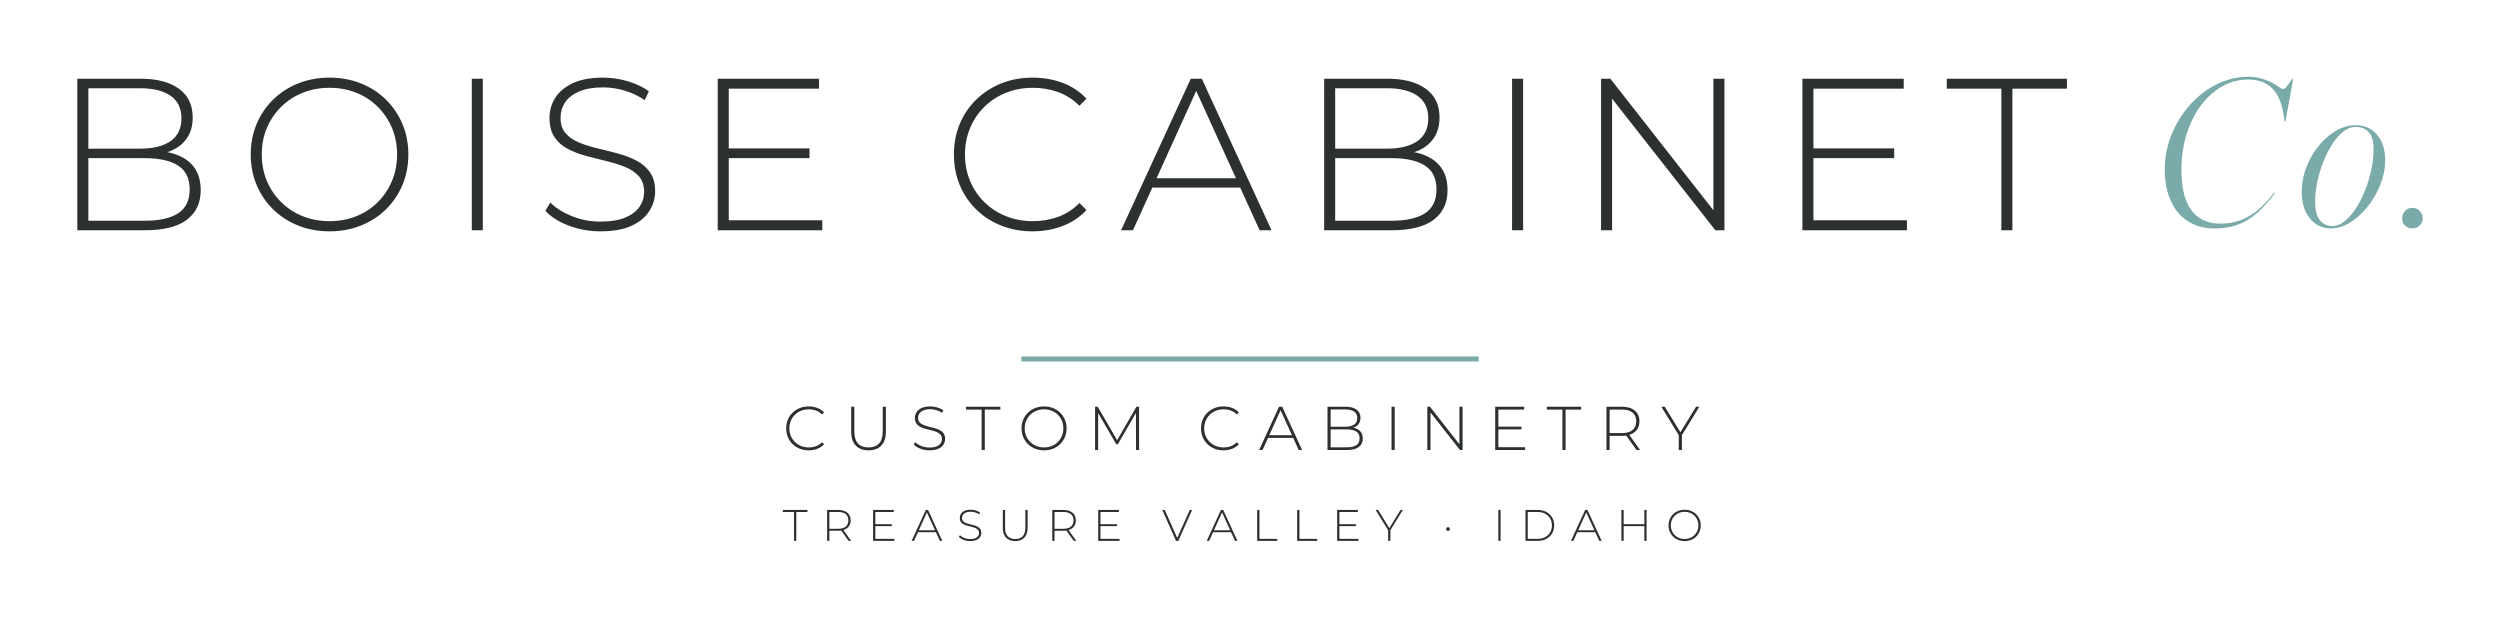
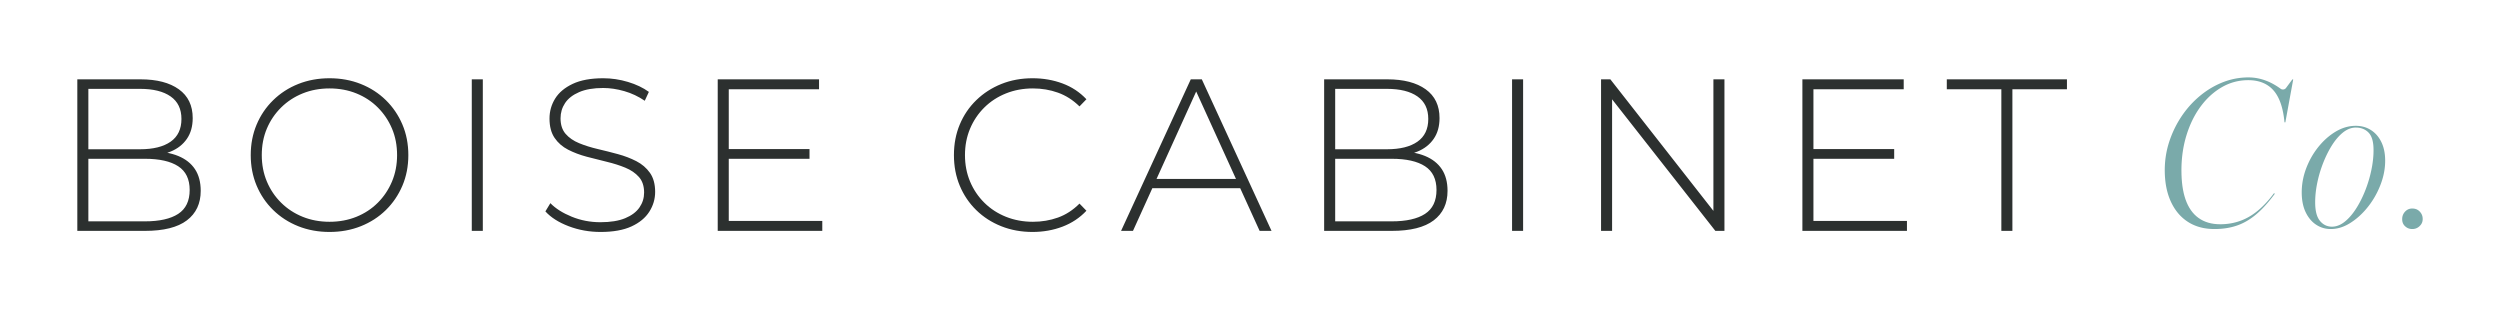
- <svg xmlns="http://www.w3.org/2000/svg" viewBox="0 0 1293.38 319.77" width="1293" height="320" role="img" aria-label="Boise Cabinet Co full wordmark, charcoal accent">
-   <g transform="translate(-33.40,-13.04)">
+ <svg xmlns="http://www.w3.org/2000/svg" viewBox="0 0 1293.38 159.96" width="1293" height="160" role="img" aria-label="Boise Cabinet Co wordmark, charcoal accent">
+   <g transform="translate(-33.40,-12.60)">
    <path d="M73.400 132.000V53.600H106.104Q118.760 53.600 125.928 58.752Q133.096 63.904 133.096 73.648Q133.096 80.032 130.072 84.400Q127.048 88.768 121.728 90.952Q116.408 93.136 109.800 93.136L111.816 90.896Q119.880 90.896 125.592 93.248Q131.304 95.600 134.272 100.080Q137.240 104.560 137.240 111.280Q137.240 121.136 130.072 126.568Q122.904 132.000 108.344 132.000ZM79.112 127.072H108.344Q119.656 127.072 125.592 123.208Q131.528 119.344 131.528 110.832Q131.528 102.432 125.592 98.568Q119.656 94.704 108.344 94.704H78.440V89.776H105.880Q116.072 89.776 121.672 85.856Q127.272 81.936 127.272 74.096Q127.272 66.368 121.672 62.448Q116.072 58.528 105.880 58.528H79.112ZM203.885 132.560Q195.149 132.560 187.701 129.592Q180.253 126.624 174.709 121.192Q169.165 115.760 166.141 108.536Q163.117 101.312 163.117 92.800Q163.117 84.288 166.141 77.064Q169.165 69.840 174.709 64.408Q180.253 58.976 187.701 56.008Q195.149 53.040 203.885 53.040Q212.621 53.040 220.069 56.008Q227.517 58.976 233.005 64.352Q238.493 69.728 241.573 76.952Q244.653 84.176 244.653 92.800Q244.653 101.424 241.573 108.648Q238.493 115.872 233.005 121.248Q227.517 126.624 220.069 129.592Q212.621 132.560 203.885 132.560ZM203.885 127.296Q211.389 127.296 217.773 124.720Q224.157 122.144 228.861 117.440Q233.565 112.736 236.197 106.464Q238.829 100.192 238.829 92.800Q238.829 85.296 236.197 79.080Q233.565 72.864 228.861 68.160Q224.157 63.456 217.773 60.880Q211.389 58.304 203.885 58.304Q196.381 58.304 189.997 60.880Q183.613 63.456 178.853 68.160Q174.093 72.864 171.461 79.080Q168.829 85.296 168.829 92.800Q168.829 100.192 171.461 106.464Q174.093 112.736 178.853 117.440Q183.613 122.144 189.997 124.720Q196.381 127.296 203.885 127.296ZM277.474 132.000V53.600H283.186V132.000ZM344.119 132.560Q335.383 132.560 327.599 129.592Q319.815 126.624 315.559 121.920L318.135 117.664Q322.167 121.808 329.167 124.664Q336.167 127.520 344.007 127.520Q351.847 127.520 356.831 125.448Q361.815 123.376 364.223 119.904Q366.631 116.432 366.631 112.176Q366.631 107.136 363.943 104.112Q361.255 101.088 356.887 99.296Q352.519 97.504 347.367 96.272Q342.215 95.040 336.951 93.640Q331.687 92.240 327.319 90.000Q322.951 87.760 320.319 83.896Q317.687 80.032 317.687 73.872Q317.687 68.272 320.599 63.568Q323.511 58.864 329.671 55.952Q335.831 53.040 345.463 53.040Q351.959 53.040 358.287 54.944Q364.615 56.848 369.095 60.096L366.967 64.688Q362.039 61.328 356.383 59.704Q350.727 58.080 345.463 58.080Q337.959 58.080 333.031 60.208Q328.103 62.336 325.751 65.864Q323.399 69.392 323.399 73.760Q323.399 78.800 326.031 81.824Q328.663 84.848 333.031 86.640Q337.399 88.432 342.663 89.664Q347.927 90.896 353.079 92.296Q358.231 93.696 362.599 95.936Q366.967 98.176 369.655 101.984Q372.343 105.792 372.343 111.840Q372.343 117.328 369.319 122.088Q366.295 126.848 360.079 129.704Q353.863 132.560 344.119 132.560ZM404.716 132.000V53.600H457.132V58.752H410.428V126.848H458.812V132.000ZM409.756 94.704V89.664H452.204V94.704ZM567.574 132.560Q558.838 132.560 551.390 129.592Q543.942 126.624 538.454 121.248Q532.966 115.872 529.942 108.648Q526.918 101.424 526.918 92.800Q526.918 84.176 529.942 76.952Q532.966 69.728 538.510 64.352Q544.054 58.976 551.446 56.008Q558.838 53.040 567.574 53.040Q575.862 53.040 583.086 55.728Q590.310 58.416 595.462 63.904L591.878 67.600Q586.838 62.672 580.734 60.488Q574.630 58.304 567.798 58.304Q560.294 58.304 553.854 60.880Q547.414 63.456 542.654 68.160Q537.894 72.864 535.262 79.136Q532.630 85.408 532.630 92.800Q532.630 100.192 535.262 106.464Q537.894 112.736 542.654 117.440Q547.414 122.144 553.854 124.720Q560.294 127.296 567.798 127.296Q574.630 127.296 580.734 125.112Q586.838 122.928 591.878 117.888L595.462 121.584Q590.310 127.072 583.086 129.816Q575.862 132.560 567.574 132.560ZM613.387 132.000 649.451 53.600H655.163L691.227 132.000H685.067L651.019 57.184H653.483L619.547 132.000ZM626.603 109.936 628.507 105.120H675.435L677.339 109.936ZM718.448 132.000V53.600H751.152Q763.808 53.600 770.976 58.752Q778.144 63.904 778.144 73.648Q778.144 80.032 775.120 84.400Q772.096 88.768 766.776 90.952Q761.456 93.136 754.848 93.136L756.864 90.896Q764.928 90.896 770.640 93.248Q776.352 95.600 779.320 100.080Q782.288 104.560 782.288 111.280Q782.288 121.136 775.120 126.568Q767.952 132.000 753.392 132.000ZM724.160 127.072H753.392Q764.704 127.072 770.640 123.208Q776.576 119.344 776.576 110.832Q776.576 102.432 770.640 98.568Q764.704 94.704 753.392 94.704H723.488V89.776H750.928Q761.120 89.776 766.720 85.856Q772.320 81.936 772.320 74.096Q772.320 66.368 766.720 62.448Q761.120 58.528 750.928 58.528H724.160ZM815.669 132.000V53.600H821.381V132.000ZM861.706 132.000V53.600H866.522L922.410 124.944H919.834V53.600H925.546V132.000H920.842L864.842 60.656H867.418V132.000ZM965.871 132.000V53.600H1018.287V58.752H971.583V126.848H1019.967V132.000ZM970.911 94.704V89.664H1013.359V94.704ZM1068.804 132.000V58.752H1040.580V53.600H1102.740V58.752H1074.516V132.000Z" fill="#2C302F" />
    <path d="M1281.371 131.043L1281.564 131.041L1281.752 131.032L1281.937 131.019L1282.118 131.000L1282.295 130.976L1282.468 130.946L1282.638 130.912L1282.805 130.873L1282.969 130.828L1283.131 130.779L1283.290 130.724L1283.446 130.665L1283.601 130.600L1283.753 130.530L1283.904 130.454L1284.054 130.373L1284.202 130.287L1284.349 130.194L1284.495 130.096L1284.639 129.991L1284.783 129.880L1284.926 129.763L1285.069 129.639L1285.209 129.508L1285.345 129.375L1285.473 129.242L1285.594 129.107L1285.708 128.972L1285.815 128.836L1285.915 128.699L1286.010 128.560L1286.098 128.421L1286.181 128.280L1286.257 128.137L1286.329 127.993L1286.394 127.846L1286.455 127.698L1286.510 127.547L1286.561 127.393L1286.606 127.236L1286.646 127.076L1286.681 126.912L1286.711 126.744L1286.736 126.573L1286.755 126.397L1286.769 126.217L1286.778 126.032L1286.781 125.842L1286.778 125.650L1286.770 125.462L1286.756 125.277L1286.737 125.097L1286.713 124.920L1286.684 124.746L1286.649 124.576L1286.610 124.409L1286.565 124.245L1286.516 124.083L1286.462 123.925L1286.402 123.768L1286.337 123.613L1286.267 123.461L1286.192 123.310L1286.111 123.160L1286.024 123.012L1285.931 122.865L1285.833 122.720L1285.728 122.575L1285.617 122.431L1285.500 122.288L1285.376 122.146L1285.246 122.006L1285.115 121.872L1284.983 121.747L1284.850 121.628L1284.715 121.516L1284.578 121.410L1284.440 121.311L1284.299 121.217L1284.156 121.129L1284.011 121.047L1283.863 120.969L1283.712 120.898L1283.558 120.831L1283.400 120.769L1283.239 120.713L1283.074 120.661L1282.904 120.615L1282.730 120.573L1282.552 120.537L1282.368 120.506L1282.179 120.480L1281.986 120.460L1281.786 120.445L1281.582 120.437L1281.372 120.434L1281.182 120.436L1280.997 120.445L1280.817 120.459L1280.641 120.478L1280.470 120.503L1280.302 120.533L1280.138 120.568L1279.978 120.608L1279.821 120.654L1279.667 120.704L1279.516 120.759L1279.368 120.820L1279.221 120.886L1279.077 120.957L1278.935 121.034L1278.794 121.116L1278.654 121.204L1278.516 121.299L1278.378 121.399L1278.242 121.507L1278.107 121.621L1277.972 121.741L1277.839 121.869L1277.706 122.004L1277.577 122.144L1277.454 122.286L1277.338 122.428L1277.227 122.572L1277.124 122.717L1277.026 122.864L1276.933 123.012L1276.847 123.162L1276.766 123.313L1276.690 123.467L1276.620 123.623L1276.555 123.782L1276.495 123.943L1276.439 124.107L1276.389 124.274L1276.344 124.444L1276.304 124.618L1276.270 124.795L1276.240 124.977L1276.215 125.162L1276.196 125.352L1276.182 125.546L1276.174 125.744L1276.171 125.947L1276.174 126.148L1276.182 126.343L1276.196 126.533L1276.216 126.718L1276.240 126.897L1276.270 127.071L1276.305 127.240L1276.344 127.404L1276.389 127.564L1276.438 127.720L1276.492 127.871L1276.551 128.019L1276.614 128.163L1276.683 128.304L1276.756 128.443L1276.835 128.578L1276.918 128.712L1277.007 128.843L1277.102 128.972L1277.203 129.100L1277.310 129.225L1277.423 129.350L1277.543 129.472L1277.671 129.595L1277.807 129.717L1277.944 129.834L1278.083 129.945L1278.222 130.049L1278.362 130.148L1278.503 130.241L1278.645 130.328L1278.788 130.410L1278.932 130.487L1279.078 130.558L1279.226 130.624L1279.375 130.685L1279.526 130.742L1279.679 130.793L1279.834 130.840L1279.993 130.882L1280.153 130.919L1280.317 130.952L1280.484 130.979L1280.654 131.002L1280.828 131.020L1281.005 131.033L1281.187 131.041ZM1239.630 131.038L1240.049 131.023L1240.466 130.997L1240.883 130.961L1241.300 130.914L1241.715 130.857L1242.130 130.789L1242.545 130.711L1242.959 130.623L1243.373 130.524L1243.787 130.415L1244.200 130.295L1244.613 130.164L1245.027 130.022L1245.440 129.870L1245.853 129.707L1246.267 129.533L1246.680 129.348L1247.094 129.152L1247.508 128.945L1247.922 128.727L1248.336 128.498L1248.750 128.257L1249.166 128.004L1249.585 127.740L1250.002 127.467L1250.415 127.188L1250.826 126.901L1251.233 126.608L1251.637 126.308L1252.038 126.000L1252.435 125.686L1252.830 125.365L1253.221 125.036L1253.609 124.701L1253.993 124.359L1254.375 124.009L1254.753 123.652L1255.128 123.288L1255.500 122.917L1255.869 122.539L1256.235 122.154L1256.597 121.761L1256.957 121.362L1257.313 120.955L1257.666 120.540L1258.016 120.119L1258.362 119.690L1258.704 119.256L1259.040 118.818L1259.370 118.376L1259.695 117.930L1260.013 117.480L1260.325 117.026L1260.632 116.568L1260.933 116.107L1261.227 115.641L1261.516 115.171L1261.799 114.697L1262.076 114.219L1262.348 113.737L1262.613 113.251L1262.873 112.761L1263.127 112.267L1263.375 111.768L1263.617 111.266L1263.853 110.759L1264.084 110.249L1264.308 109.734L1264.527 109.215L1264.740 108.692L1264.947 108.165L1265.146 107.639L1265.336 107.113L1265.518 106.588L1265.691 106.064L1265.855 105.540L1266.011 105.017L1266.158 104.495L1266.297 103.973L1266.427 103.452L1266.549 102.931L1266.662 102.410L1266.767 101.890L1266.864 101.371L1266.952 100.852L1267.031 100.334L1267.102 99.815L1267.165 99.298L1267.220 98.780L1267.266 98.263L1267.303 97.747L1267.332 97.230L1267.353 96.714L1267.366 96.199L1267.370 95.683L1267.366 95.212L1267.356 94.747L1267.338 94.288L1267.313 93.835L1267.281 93.388L1267.242 92.947L1267.197 92.512L1267.144 92.084L1267.084 91.661L1267.018 91.244L1266.944 90.834L1266.864 90.429L1266.777 90.030L1266.683 89.637L1266.583 89.250L1266.476 88.868L1266.362 88.493L1266.242 88.123L1266.115 87.759L1265.981 87.400L1265.841 87.047L1265.695 86.699L1265.541 86.357L1265.381 86.020L1265.214 85.686L1265.042 85.359L1264.864 85.039L1264.682 84.726L1264.495 84.420L1264.303 84.121L1264.107 83.829L1263.905 83.543L1263.699 83.264L1263.487 82.992L1263.271 82.726L1263.050 82.467L1262.824 82.214L1262.593 81.967L1262.356 81.727L1262.115 81.492L1261.869 81.264L1261.617 81.042L1261.360 80.826L1261.098 80.616L1260.831 80.412L1260.558 80.214L1260.279 80.022L1259.996 79.836L1259.709 79.657L1259.419 79.486L1259.126 79.323L1258.831 79.168L1258.532 79.020L1258.230 78.880L1257.924 78.747L1257.616 78.623L1257.304 78.505L1256.988 78.395L1256.669 78.293L1256.346 78.198L1256.019 78.110L1255.688 78.030L1255.353 77.958L1255.015 77.893L1254.672 77.835L1254.325 77.785L1253.973 77.743L1253.618 77.708L1253.258 77.681L1252.893 77.662L1252.524 77.650L1252.152 77.646L1251.718 77.651L1251.287 77.666L1250.857 77.690L1250.429 77.724L1250.003 77.767L1249.578 77.820L1249.154 77.883L1248.731 77.956L1248.310 78.038L1247.889 78.130L1247.470 78.231L1247.052 78.343L1246.634 78.464L1246.218 78.595L1245.802 78.736L1245.387 78.887L1244.973 79.047L1244.559 79.218L1244.146 79.399L1243.734 79.590L1243.322 79.791L1242.911 80.003L1242.500 80.224L1242.089 80.457L1241.676 80.700L1241.265 80.951L1240.858 81.209L1240.454 81.474L1240.053 81.746L1239.655 82.025L1239.260 82.312L1238.869 82.605L1238.481 82.906L1238.096 83.214L1237.714 83.529L1237.335 83.851L1236.959 84.181L1236.587 84.518L1236.218 84.862L1235.851 85.213L1235.488 85.572L1235.128 85.938L1234.772 86.311L1234.418 86.692L1234.067 87.080L1233.720 87.476L1233.375 87.879L1233.034 88.289L1232.698 88.705L1232.367 89.126L1232.043 89.550L1231.724 89.979L1231.411 90.412L1231.104 90.850L1230.803 91.291L1230.508 91.738L1230.218 92.188L1229.934 92.643L1229.656 93.102L1229.384 93.566L1229.118 94.034L1228.858 94.507L1228.603 94.983L1228.354 95.465L1228.111 95.951L1227.874 96.441L1227.642 96.936L1227.416 97.436L1227.197 97.939L1226.982 98.448L1226.774 98.961L1226.572 99.478L1226.377 99.995L1226.192 100.513L1226.014 101.030L1225.845 101.549L1225.684 102.068L1225.532 102.588L1225.388 103.108L1225.252 103.629L1225.125 104.150L1225.005 104.673L1224.894 105.196L1224.791 105.719L1224.697 106.244L1224.611 106.769L1224.533 107.295L1224.463 107.822L1224.401 108.349L1224.348 108.878L1224.303 109.407L1224.266 109.937L1224.237 110.468L1224.216 111.000L1224.204 111.533L1224.200 112.068L1224.204 112.582L1224.215 113.090L1224.234 113.591L1224.260 114.085L1224.294 114.571L1224.335 115.050L1224.383 115.522L1224.439 115.986L1224.502 116.444L1224.572 116.894L1224.649 117.337L1224.734 117.773L1224.825 118.202L1224.924 118.624L1225.030 119.038L1225.142 119.446L1225.262 119.846L1225.389 120.240L1225.522 120.627L1225.663 121.007L1225.810 121.380L1225.964 121.747L1226.125 122.106L1226.293 122.462L1226.469 122.813L1226.651 123.159L1226.837 123.496L1227.027 123.826L1227.221 124.148L1227.420 124.462L1227.623 124.768L1227.831 125.067L1228.042 125.358L1228.258 125.642L1228.479 125.918L1228.703 126.187L1228.932 126.448L1229.165 126.702L1229.402 126.949L1229.644 127.189L1229.890 127.422L1230.141 127.648L1230.396 127.867L1230.656 128.079L1230.920 128.285L1231.189 128.483L1231.463 128.675L1231.742 128.861L1232.025 129.040L1232.311 129.212L1232.599 129.375L1232.888 129.531L1233.180 129.679L1233.474 129.819L1233.770 129.951L1234.068 130.075L1234.369 130.192L1234.671 130.302L1234.977 130.404L1235.285 130.498L1235.595 130.585L1235.909 130.664L1236.225 130.736L1236.544 130.800L1236.866 130.857L1237.191 130.906L1237.519 130.948L1237.851 130.982L1238.185 131.009L1238.524 131.028L1238.865 131.040L1239.209 131.043ZM1239.560 129.821L1239.488 129.819L1239.250 129.806L1239.176 129.800L1238.941 129.779L1238.866 129.771L1238.635 129.741L1238.559 129.730L1238.332 129.691L1238.254 129.677L1238.031 129.630L1237.953 129.612L1237.733 129.557L1237.654 129.535L1237.438 129.471L1237.360 129.447L1237.147 129.374L1237.070 129.346L1236.861 129.265L1236.785 129.234L1236.579 129.144L1236.504 129.110L1236.302 129.012L1236.229 128.975L1236.031 128.868L1235.960 128.828L1235.765 128.713L1235.697 128.671L1235.506 128.547L1235.440 128.503L1235.252 128.371L1235.189 128.324L1235.006 128.184L1234.945 128.136L1234.765 127.987L1234.709 127.938L1234.532 127.781L1234.478 127.731L1234.306 127.565L1234.255 127.515L1234.086 127.340L1234.039 127.290L1233.873 127.107L1233.829 127.056L1233.667 126.865L1233.626 126.814L1233.468 126.614L1233.420 126.552L1233.267 126.342L1233.215 126.268L1233.069 126.046L1233.023 125.973L1232.882 125.740L1232.841 125.669L1232.708 125.425L1232.671 125.355L1232.544 125.099L1232.512 125.032L1232.391 124.765L1232.363 124.700L1232.249 124.421L1232.225 124.359L1232.117 124.069L1232.096 124.009L1231.995 123.708L1231.977 123.650L1231.882 123.338L1231.867 123.283L1231.779 122.959L1231.765 122.907L1231.684 122.571L1231.672 122.521L1231.597 122.174L1231.588 122.127L1231.519 121.769L1231.511 121.724L1231.449 121.354L1231.442 121.311L1231.387 120.930L1231.382 120.889L1231.333 120.497L1231.328 120.458L1231.286 120.054L1231.282 120.017L1231.246 119.602L1231.244 119.567L1231.214 119.140L1231.212 119.107L1231.190 118.669L1231.188 118.637L1231.172 118.187L1231.171 118.157L1231.161 117.696L1231.161 117.667L1231.158 117.195L1231.158 117.172L1231.159 116.788L1231.160 116.769L1231.165 116.384L1231.165 116.366L1231.174 115.979L1231.175 115.960L1231.188 115.572L1231.188 115.554L1231.205 115.164L1231.205 115.146L1231.225 114.754L1231.226 114.736L1231.250 114.343L1231.251 114.325L1231.278 113.930L1231.279 113.913L1231.310 113.516L1231.312 113.499L1231.346 113.101L1231.348 113.083L1231.386 112.684L1231.387 112.667L1231.429 112.265L1231.431 112.248L1231.476 111.845L1231.478 111.829L1231.527 111.424L1231.529 111.408L1231.582 111.001L1231.584 110.985L1231.640 110.577L1231.642 110.561L1231.702 110.151L1231.704 110.135L1231.768 109.724L1231.770 109.709L1231.837 109.296L1231.840 109.280L1231.911 108.866L1231.913 108.850L1231.988 108.434L1231.990 108.419L1232.068 108.001L1232.071 107.986L1232.153 107.567L1232.156 107.552L1232.241 107.131L1232.244 107.117L1232.332 106.696L1232.335 106.682L1232.426 106.262L1232.429 106.248L1232.524 105.828L1232.527 105.815L1232.624 105.396L1232.627 105.382L1232.727 104.964L1232.730 104.951L1232.833 104.534L1232.837 104.520L1232.943 104.104L1232.946 104.091L1233.055 103.676L1233.058 103.662L1233.170 103.248L1233.174 103.234L1233.288 102.821L1233.292 102.807L1233.410 102.395L1233.413 102.382L1233.534 101.970L1233.538 101.957L1233.661 101.546L1233.665 101.533L1233.791 101.123L1233.795 101.110L1233.924 100.701L1233.929 100.687L1234.061 100.280L1234.065 100.266L1234.200 99.859L1234.204 99.846L1234.342 99.440L1234.347 99.427L1234.487 99.022L1234.492 99.008L1234.635 98.604L1234.640 98.591L1234.787 98.188L1234.792 98.174L1234.941 97.772L1234.946 97.759L1235.098 97.357L1235.103 97.344L1235.258 96.944L1235.263 96.931L1235.421 96.532L1235.426 96.520L1235.585 96.125L1235.590 96.112L1235.751 95.720L1235.756 95.707L1235.919 95.319L1235.925 95.306L1236.089 94.920L1236.095 94.907L1236.261 94.525L1236.267 94.512L1236.436 94.133L1236.441 94.120L1236.612 93.745L1236.618 93.731L1236.790 93.359L1236.796 93.346L1236.970 92.977L1236.976 92.963L1237.152 92.597L1237.158 92.584L1237.336 92.221L1237.342 92.208L1237.521 91.848L1237.528 91.834L1237.709 91.478L1237.717 91.465L1237.899 91.112L1237.907 91.098L1238.091 90.748L1238.099 90.734L1238.285 90.388L1238.293 90.374L1238.481 90.031L1238.489 90.017L1238.679 89.677L1238.687 89.663L1238.879 89.326L1238.887 89.312L1239.081 88.979L1239.089 88.965L1239.285 88.635L1239.293 88.620L1239.491 88.293L1239.500 88.279L1239.699 87.955L1239.709 87.939L1239.910 87.620L1239.921 87.602L1240.123 87.289L1240.135 87.270L1240.338 86.962L1240.350 86.944L1240.555 86.641L1240.567 86.622L1240.773 86.325L1240.786 86.306L1240.993 86.014L1241.007 85.995L1241.215 85.709L1241.230 85.689L1241.439 85.408L1241.454 85.389L1241.665 85.113L1241.680 85.093L1241.892 84.823L1241.908 84.803L1242.122 84.538L1242.138 84.518L1242.353 84.259L1242.370 84.238L1242.586 83.985L1242.604 83.964L1242.821 83.716L1242.839 83.695L1243.058 83.452L1243.077 83.431L1243.296 83.193L1243.316 83.172L1243.537 82.940L1243.557 82.919L1243.780 82.692L1243.801 82.671L1244.024 82.450L1244.046 82.429L1244.271 82.213L1244.293 82.192L1244.519 81.981L1244.543 81.960L1244.770 81.755L1244.794 81.734L1245.023 81.534L1245.048 81.513L1245.277 81.319L1245.306 81.295L1245.537 81.107L1245.571 81.081L1245.801 80.901L1245.837 80.874L1246.068 80.703L1246.105 80.676L1246.336 80.512L1246.375 80.485L1246.607 80.330L1246.647 80.303L1246.879 80.156L1246.922 80.129L1247.153 79.990L1247.198 79.963L1247.430 79.832L1247.477 79.806L1247.709 79.683L1247.758 79.657L1247.990 79.542L1248.041 79.517L1248.273 79.410L1248.326 79.386L1248.558 79.287L1248.613 79.264L1248.846 79.172L1248.903 79.151L1249.135 79.067L1249.194 79.047L1249.427 78.972L1249.487 78.953L1249.720 78.885L1249.782 78.869L1250.015 78.809L1250.079 78.794L1250.312 78.742L1250.377 78.729L1250.610 78.685L1250.676 78.674L1250.910 78.638L1250.976 78.629L1251.211 78.601L1251.278 78.594L1251.512 78.574L1251.580 78.569L1251.814 78.558L1251.882 78.555L1252.117 78.551L1252.177 78.551L1252.453 78.555L1252.507 78.556L1252.778 78.567L1252.834 78.570L1253.100 78.588L1253.157 78.593L1253.418 78.618L1253.477 78.625L1253.734 78.658L1253.794 78.666L1254.046 78.706L1254.108 78.717L1254.354 78.764L1254.418 78.777L1254.660 78.832L1254.724 78.847L1254.961 78.909L1255.027 78.927L1255.259 78.996L1255.325 79.017L1255.552 79.093L1255.619 79.117L1255.841 79.200L1255.908 79.227L1256.125 79.318L1256.193 79.347L1256.405 79.445L1256.472 79.477L1256.679 79.582L1256.745 79.617L1256.948 79.730L1257.013 79.768L1257.210 79.887L1257.275 79.928L1257.467 80.054L1257.530 80.097L1257.718 80.231L1257.778 80.276L1257.961 80.418L1258.020 80.465L1258.198 80.613L1258.254 80.662L1258.427 80.818L1258.481 80.869L1258.650 81.032L1258.701 81.083L1258.864 81.254L1258.926 81.321L1259.083 81.501L1259.151 81.582L1259.302 81.774L1259.362 81.855L1259.506 82.059L1259.560 82.139L1259.698 82.355L1259.745 82.434L1259.876 82.662L1259.918 82.738L1260.042 82.978L1260.078 83.052L1260.196 83.304L1260.227 83.375L1260.338 83.638L1260.365 83.707L1260.469 83.982L1260.492 84.047L1260.589 84.335L1260.609 84.397L1260.700 84.696L1260.716 84.755L1260.800 85.067L1260.814 85.123L1260.892 85.446L1260.903 85.499L1260.974 85.834L1260.984 85.884L1261.047 86.232L1261.055 86.279L1261.112 86.638L1261.119 86.683L1261.169 87.054L1261.175 87.097L1261.218 87.480L1261.222 87.520L1261.259 87.915L1261.262 87.953L1261.293 88.361L1261.295 88.397L1261.318 88.816L1261.320 88.850L1261.337 89.281L1261.338 89.313L1261.348 89.756L1261.348 89.787L1261.352 90.242L1261.352 90.266L1261.350 90.658L1261.350 90.678L1261.344 91.072L1261.343 91.091L1261.334 91.487L1261.333 91.505L1261.320 91.903L1261.319 91.922L1261.302 92.321L1261.301 92.340L1261.280 92.741L1261.279 92.760L1261.255 93.163L1261.253 93.181L1261.225 93.586L1261.224 93.604L1261.191 94.010L1261.190 94.028L1261.154 94.437L1261.152 94.454L1261.112 94.865L1261.110 94.882L1261.067 95.294L1261.065 95.311L1261.017 95.725L1261.015 95.742L1260.964 96.158L1260.962 96.175L1260.906 96.592L1260.904 96.609L1260.845 97.028L1260.843 97.045L1260.780 97.466L1260.778 97.482L1260.711 97.905L1260.708 97.921L1260.638 98.346L1260.635 98.362L1260.561 98.788L1260.558 98.804L1260.480 99.232L1260.477 99.248L1260.396 99.678L1260.393 99.693L1260.307 100.125L1260.304 100.140L1260.215 100.574L1260.212 100.588L1260.119 101.023L1260.116 101.036L1260.020 101.469L1260.017 101.483L1259.919 101.915L1259.916 101.928L1259.814 102.359L1259.811 102.373L1259.707 102.803L1259.703 102.816L1259.596 103.245L1259.593 103.259L1259.482 103.686L1259.479 103.700L1259.366 104.127L1259.362 104.140L1259.246 104.566L1259.243 104.579L1259.124 105.004L1259.120 105.017L1258.998 105.441L1258.994 105.454L1258.870 105.876L1258.866 105.890L1258.738 106.311L1258.734 106.324L1258.603 106.745L1258.599 106.758L1258.466 107.177L1258.462 107.190L1258.325 107.608L1258.321 107.622L1258.182 108.039L1258.177 108.052L1258.035 108.468L1258.031 108.481L1257.886 108.896L1257.881 108.909L1257.733 109.323L1257.728 109.336L1257.578 109.749L1257.573 109.762L1257.419 110.173L1257.414 110.186L1257.258 110.597L1257.252 110.610L1257.093 111.019L1257.088 111.032L1256.926 111.439L1256.921 111.452L1256.757 111.856L1256.752 111.869L1256.586 112.270L1256.580 112.283L1256.412 112.681L1256.407 112.694L1256.237 113.088L1256.231 113.101L1256.059 113.492L1256.053 113.506L1255.879 113.893L1255.873 113.907L1255.697 114.291L1255.691 114.305L1255.513 114.686L1255.507 114.699L1255.327 115.077L1255.320 115.091L1255.138 115.466L1255.131 115.480L1254.948 115.851L1254.941 115.865L1254.755 116.233L1254.748 116.247L1254.560 116.612L1254.552 116.626L1254.363 116.987L1254.355 117.002L1254.163 117.360L1254.156 117.374L1253.962 117.729L1253.954 117.743L1253.758 118.095L1253.750 118.110L1253.552 118.458L1253.544 118.473L1253.344 118.818L1253.336 118.832L1253.134 119.174L1253.125 119.189L1252.921 119.527L1252.912 119.542L1252.707 119.878L1252.698 119.892L1252.490 120.224L1252.480 120.240L1252.271 120.568L1252.259 120.585L1252.049 120.907L1252.038 120.925L1251.826 121.241L1251.814 121.259L1251.602 121.570L1251.589 121.588L1251.376 121.893L1251.363 121.911L1251.148 122.211L1251.135 122.229L1250.919 122.523L1250.905 122.542L1250.688 122.830L1250.674 122.849L1250.456 123.132L1250.441 123.151L1250.222 123.428L1250.206 123.447L1249.986 123.719L1249.970 123.738L1249.749 124.004L1249.732 124.024L1249.510 124.284L1249.492 124.304L1249.269 124.559L1249.251 124.579L1249.027 124.828L1249.008 124.848L1248.783 125.092L1248.763 125.112L1248.537 125.350L1248.517 125.371L1248.289 125.603L1248.268 125.624L1248.039 125.850L1248.018 125.871L1247.788 126.092L1247.766 126.113L1247.535 126.328L1247.512 126.349L1247.280 126.559L1247.257 126.580L1247.023 126.784L1246.999 126.805L1246.765 127.003L1246.736 127.027L1246.501 127.219L1246.468 127.245L1246.234 127.429L1246.199 127.455L1245.964 127.631L1245.927 127.657L1245.692 127.824L1245.654 127.851L1245.419 128.010L1245.379 128.037L1245.144 128.188L1245.102 128.214L1244.867 128.357L1244.822 128.383L1244.588 128.517L1244.541 128.543L1244.306 128.670L1244.258 128.695L1244.023 128.813L1243.973 128.838L1243.738 128.948L1243.685 128.971L1243.450 129.073L1243.396 129.096L1243.161 129.190L1243.104 129.211L1242.870 129.297L1242.811 129.317L1242.576 129.395L1242.516 129.414L1242.281 129.483L1242.219 129.500L1241.984 129.561L1241.920 129.577L1241.686 129.630L1241.620 129.643L1241.386 129.688L1241.319 129.700L1241.084 129.736L1241.017 129.746L1240.782 129.774L1240.714 129.781L1240.479 129.802L1240.410 129.807L1240.175 129.819L1240.106 129.821L1239.871 129.825L1239.801 129.825ZM1209.860 112.506L1209.445 113.061L1209.429 113.082L1208.919 113.748L1208.902 113.770L1208.389 114.420L1208.372 114.441L1207.858 115.075L1207.840 115.097L1207.324 115.715L1207.305 115.738L1206.787 116.340L1206.767 116.363L1206.247 116.949L1206.226 116.972L1205.705 117.542L1205.683 117.565L1205.160 118.120L1205.137 118.143L1204.612 118.682L1204.588 118.706L1204.061 119.228L1204.037 119.252L1203.508 119.759L1203.482 119.783L1202.951 120.274L1202.925 120.298L1202.392 120.773L1202.364 120.797L1201.830 121.256L1201.801 121.281L1201.265 121.723L1201.234 121.748L1200.696 122.175L1200.664 122.199L1200.125 122.610L1200.092 122.635L1199.550 123.030L1199.516 123.054L1198.973 123.433L1198.937 123.458L1198.392 123.821L1198.355 123.845L1197.808 124.192L1197.769 124.216L1197.219 124.548L1197.178 124.572L1196.622 124.890L1196.581 124.912L1196.020 125.216L1195.978 125.238L1195.411 125.528L1195.369 125.549L1194.796 125.825L1194.753 125.845L1194.176 126.106L1194.132 126.125L1193.549 126.373L1193.504 126.391L1192.916 126.624L1192.871 126.641L1192.277 126.860L1192.232 126.876L1191.632 127.081L1191.587 127.096L1190.982 127.287L1190.937 127.300L1190.326 127.477L1190.281 127.490L1189.665 127.652L1189.619 127.664L1188.998 127.812L1188.952 127.822L1188.325 127.957L1188.280 127.966L1187.648 128.086L1187.602 128.094L1186.965 128.200L1186.920 128.207L1186.277 128.299L1186.232 128.305L1185.583 128.382L1185.539 128.387L1184.885 128.451L1184.841 128.455L1184.182 128.504L1184.138 128.507L1183.473 128.542L1183.431 128.544L1182.760 128.565L1182.718 128.566L1182.042 128.573L1181.961 128.572L1180.487 128.527L1180.358 128.519L1178.948 128.385L1178.809 128.366L1177.461 128.142L1177.315 128.112L1176.030 127.797L1175.877 127.753L1174.654 127.349L1174.498 127.290L1173.339 126.796L1173.183 126.721L1172.086 126.137L1171.934 126.047L1170.900 125.373L1170.755 125.270L1169.784 124.506L1169.651 124.392L1168.742 123.538L1168.622 123.415L1167.776 122.472L1167.671 122.345L1166.887 121.311L1166.798 121.183L1166.077 120.060L1166.002 119.934L1165.344 118.720L1165.283 118.598L1164.687 117.295L1164.638 117.178L1164.105 115.785L1164.067 115.675L1163.597 114.192L1163.567 114.090L1163.160 112.517L1163.137 112.421L1162.793 110.759L1162.776 110.671L1162.494 108.918L1162.483 108.837L1162.264 106.995L1162.256 106.920L1162.099 104.988L1162.095 104.919L1162.001 102.897L1161.999 102.834L1161.968 100.722L1161.967 100.681L1161.972 99.901L1161.972 99.878L1161.985 99.102L1161.986 99.079L1162.007 98.307L1162.008 98.284L1162.039 97.517L1162.040 97.494L1162.079 96.731L1162.080 96.707L1162.128 95.949L1162.130 95.925L1162.186 95.171L1162.188 95.147L1162.253 94.397L1162.255 94.373L1162.329 93.627L1162.332 93.603L1162.415 92.861L1162.417 92.837L1162.509 92.100L1162.512 92.075L1162.612 91.343L1162.615 91.318L1162.724 90.589L1162.728 90.565L1162.845 89.841L1162.850 89.815L1162.976 89.096L1162.980 89.071L1163.115 88.355L1163.120 88.330L1163.264 87.619L1163.269 87.594L1163.421 86.887L1163.427 86.862L1163.588 86.159L1163.594 86.134L1163.763 85.436L1163.770 85.410L1163.948 84.717L1163.955 84.691L1164.142 84.002L1164.149 83.976L1164.345 83.291L1164.352 83.265L1164.557 82.585L1164.564 82.560L1164.776 81.886L1164.784 81.862L1165.002 81.195L1165.010 81.171L1165.236 80.511L1165.244 80.487L1165.476 79.835L1165.485 79.811L1165.724 79.165L1165.733 79.141L1165.978 78.502L1165.988 78.478L1166.240 77.847L1166.250 77.822L1166.509 77.198L1166.519 77.174L1166.785 76.557L1166.796 76.532L1167.068 75.923L1167.080 75.898L1167.359 75.296L1167.371 75.271L1167.657 74.676L1167.669 74.651L1167.961 74.063L1167.974 74.038L1168.273 73.457L1168.287 73.432L1168.592 72.859L1168.606 72.833L1168.919 72.267L1168.933 72.242L1169.252 71.683L1169.267 71.658L1169.593 71.106L1169.609 71.081L1169.941 70.536L1169.957 70.511L1170.297 69.974L1170.313 69.949L1170.659 69.419L1170.676 69.394L1171.029 68.871L1171.046 68.846L1171.405 68.331L1171.423 68.306L1171.790 67.797L1171.808 67.773L1172.180 67.273L1172.198 67.248L1172.575 66.758L1172.595 66.733L1172.977 66.251L1172.997 66.227L1173.384 65.754L1173.404 65.730L1173.797 65.266L1173.818 65.242L1174.215 64.787L1174.237 64.763L1174.640 64.317L1174.662 64.293L1175.069 63.857L1175.092 63.832L1175.505 63.405L1175.529 63.381L1175.946 62.963L1175.971 62.939L1176.394 62.530L1176.418 62.506L1176.846 62.106L1176.872 62.082L1177.305 61.691L1177.331 61.668L1177.769 61.286L1177.796 61.263L1178.239 60.890L1178.266 60.868L1178.714 60.504L1178.742 60.481L1179.195 60.127L1179.224 60.105L1179.682 59.759L1179.711 59.738L1180.174 59.401L1180.204 59.380L1180.672 59.052L1180.702 59.032L1181.176 58.713L1181.206 58.693L1181.685 58.383L1181.715 58.364L1182.199 58.063L1182.230 58.044L1182.719 57.753L1182.753 57.733L1183.246 57.452L1183.284 57.431L1183.780 57.162L1183.818 57.142L1184.318 56.885L1184.357 56.865L1184.861 56.620L1184.901 56.601L1185.407 56.368L1185.448 56.350L1185.958 56.129L1185.999 56.112L1186.513 55.902L1186.554 55.886L1187.072 55.689L1187.114 55.673L1187.634 55.488L1187.677 55.473L1188.201 55.300L1188.244 55.286L1188.771 55.125L1188.815 55.112L1189.346 54.962L1189.389 54.951L1189.924 54.813L1189.967 54.802L1190.505 54.677L1190.549 54.667L1191.090 54.554L1191.134 54.545L1191.679 54.443L1191.723 54.435L1192.271 54.346L1192.315 54.339L1192.866 54.261L1192.910 54.256L1193.465 54.190L1193.509 54.185L1194.067 54.131L1194.111 54.128L1194.672 54.086L1194.715 54.083L1195.281 54.053L1195.323 54.051L1195.892 54.034L1195.934 54.033L1196.507 54.027L1196.555 54.027L1197.218 54.036L1197.275 54.038L1197.924 54.065L1197.983 54.068L1198.618 54.114L1198.679 54.119L1199.301 54.183L1199.364 54.191L1199.972 54.273L1200.038 54.283L1200.632 54.384L1200.699 54.397L1201.279 54.516L1201.349 54.531L1201.915 54.668L1201.986 54.687L1202.538 54.842L1202.611 54.864L1203.149 55.038L1203.223 55.063L1203.748 55.255L1203.822 55.284L1204.333 55.495L1204.407 55.527L1204.905 55.756L1204.979 55.792L1205.463 56.039L1205.536 56.078L1206.006 56.344L1206.079 56.387L1206.535 56.670L1206.607 56.717L1207.049 57.019L1207.119 57.069L1207.547 57.389L1207.615 57.441L1208.030 57.780L1208.094 57.835L1208.496 58.192L1208.558 58.250L1208.945 58.625L1209.004 58.684L1209.378 59.078L1209.433 59.139L1209.793 59.551L1209.845 59.613L1210.191 60.043L1210.240 60.105L1210.573 60.555L1210.617 60.617L1210.939 61.088L1210.979 61.149L1211.290 61.640L1211.326 61.701L1211.625 62.213L1211.658 62.272L1211.945 62.805L1211.975 62.862L1212.250 63.416L1212.277 63.472L1212.541 64.047L1212.565 64.101L1212.817 64.697L1212.838 64.750L1213.079 65.366L1213.098 65.417L1213.327 66.054L1213.344 66.103L1213.561 66.761L1213.576 66.808L1213.782 67.487L1213.795 67.532L1213.990 68.232L1214.001 68.275L1214.184 68.996L1214.194 69.037L1214.365 69.779L1214.374 69.819L1214.533 70.581L1214.541 70.619L1214.689 71.402L1214.695 71.439L1214.832 72.243L1214.837 72.278L1214.962 73.103L1214.967 73.137L1215.080 73.982L1215.084 74.015L1215.185 74.881L1215.189 74.912L1215.278 75.799L1215.281 75.829L1215.282 75.838L1215.732 75.838L1219.800 53.643L1219.347 53.643L1216.085 58.051L1215.962 58.201L1215.825 58.339L1215.675 58.463L1215.514 58.572L1215.343 58.664L1215.164 58.740L1214.979 58.797L1214.789 58.837L1214.596 58.858L1214.401 58.860L1214.208 58.843L1214.017 58.808L1213.830 58.754L1213.650 58.682L1213.477 58.593L1213.314 58.488L1212.617 57.990L1211.937 57.526L1211.256 57.084L1210.574 56.662L1209.891 56.263L1209.206 55.884L1208.521 55.526L1207.834 55.190L1207.146 54.875L1206.457 54.580L1205.767 54.306L1205.075 54.053L1204.382 53.820L1203.687 53.608L1202.991 53.416L1202.293 53.245L1201.593 53.093L1200.891 52.963L1200.187 52.852L1199.481 52.761L1198.773 52.691L1198.062 52.640L1197.348 52.610L1196.625 52.600L1196.063 52.604L1195.496 52.617L1194.931 52.639L1194.368 52.669L1193.807 52.707L1193.248 52.755L1192.690 52.810L1192.135 52.875L1191.581 52.948L1191.029 53.029L1190.479 53.119L1189.931 53.218L1189.384 53.325L1188.839 53.441L1188.296 53.565L1187.755 53.698L1187.215 53.840L1186.677 53.990L1186.140 54.148L1185.605 54.316L1185.071 54.492L1184.539 54.677L1184.009 54.870L1183.479 55.072L1182.950 55.283L1182.423 55.501L1181.900 55.726L1181.380 55.959L1180.862 56.198L1180.348 56.445L1179.837 56.698L1179.329 56.959L1178.824 57.227L1178.322 57.502L1177.823 57.784L1177.327 58.073L1176.834 58.370L1176.344 58.674L1175.858 58.984L1175.374 59.302L1174.893 59.628L1174.415 59.960L1173.939 60.300L1173.467 60.647L1172.998 61.001L1172.532 61.363L1172.069 61.731L1171.608 62.107L1171.151 62.490L1170.699 62.878L1170.252 63.271L1169.810 63.670L1169.374 64.073L1168.942 64.482L1168.515 64.896L1168.094 65.315L1167.677 65.740L1167.266 66.169L1166.859 66.604L1166.458 67.045L1166.061 67.490L1165.670 67.941L1165.283 68.397L1164.902 68.858L1164.525 69.325L1164.154 69.797L1163.787 70.274L1163.426 70.757L1163.069 71.245L1162.717 71.738L1162.371 72.237L1162.029 72.741L1161.693 73.250L1161.362 73.762L1161.038 74.277L1160.720 74.797L1160.409 75.319L1160.103 75.845L1159.803 76.375L1159.510 76.908L1159.222 77.444L1158.941 77.985L1158.666 78.528L1158.397 79.075L1158.134 79.626L1157.877 80.180L1157.626 80.738L1157.381 81.299L1157.142 81.864L1156.910 82.433L1156.683 83.005L1156.463 83.581L1156.248 84.160L1156.040 84.743L1155.838 85.329L1155.642 85.919L1155.454 86.508L1155.274 87.099L1155.102 87.692L1154.938 88.286L1154.783 88.882L1154.635 89.481L1154.495 90.081L1154.363 90.683L1154.239 91.287L1154.124 91.893L1154.016 92.500L1153.916 93.110L1153.824 93.722L1153.740 94.336L1153.664 94.952L1153.596 95.570L1153.536 96.190L1153.484 96.812L1153.440 97.436L1153.404 98.062L1153.376 98.690L1153.356 99.321L1153.344 99.953L1153.340 100.587L1153.346 101.381L1153.363 102.164L1153.391 102.937L1153.431 103.701L1153.482 104.455L1153.544 105.199L1153.617 105.934L1153.701 106.659L1153.797 107.375L1153.904 108.080L1154.021 108.777L1154.150 109.463L1154.290 110.140L1154.441 110.808L1154.602 111.465L1154.775 112.114L1154.959 112.753L1155.153 113.382L1155.358 114.003L1155.574 114.614L1155.801 115.215L1156.038 115.808L1156.287 116.391L1156.546 116.965L1156.815 117.530L1157.094 118.084L1157.381 118.626L1157.676 119.156L1157.981 119.674L1158.293 120.181L1158.615 120.676L1158.945 121.160L1159.283 121.632L1159.630 122.093L1159.986 122.542L1160.350 122.980L1160.723 123.407L1161.105 123.824L1161.495 124.229L1161.894 124.623L1162.302 125.006L1162.719 125.379L1163.144 125.741L1163.579 126.092L1164.023 126.433L1164.476 126.763L1164.938 127.083L1165.409 127.392L1165.886 127.688L1166.371 127.972L1166.863 128.243L1167.363 128.501L1167.871 128.747L1168.386 128.981L1168.909 129.202L1169.441 129.410L1169.980 129.606L1170.528 129.790L1171.084 129.962L1171.648 130.120L1172.221 130.267L1172.802 130.401L1173.392 130.522L1173.991 130.631L1174.598 130.727L1175.214 130.811L1175.840 130.882L1176.474 130.940L1177.117 130.985L1177.769 131.018L1178.430 131.037L1179.103 131.044L1179.655 131.040L1180.206 131.030L1180.752 131.012L1181.293 130.988L1181.830 130.957L1182.361 130.919L1182.889 130.874L1183.411 130.823L1183.929 130.764L1184.442 130.699L1184.951 130.627L1185.455 130.548L1185.954 130.462L1186.449 130.370L1186.939 130.271L1187.425 130.165L1187.906 130.053L1188.382 129.933L1188.854 129.807L1189.322 129.674L1189.785 129.535L1190.244 129.389L1190.698 129.236L1191.147 129.077L1191.593 128.911L1192.036 128.736L1192.477 128.554L1192.917 128.363L1193.356 128.164L1193.793 127.957L1194.228 127.741L1194.662 127.517L1195.094 127.285L1195.525 127.044L1195.955 126.795L1196.383 126.537L1196.810 126.272L1197.235 125.997L1197.659 125.714L1198.081 125.423L1198.502 125.123L1198.921 124.814L1199.339 124.497L1199.756 124.172L1200.171 123.837L1200.585 123.494L1200.997 123.143L1201.409 122.782L1201.820 122.412L1202.233 122.031L1202.647 121.640L1203.062 121.239L1203.477 120.828L1203.893 120.407L1204.310 119.976L1204.727 119.536L1205.145 119.085L1205.564 118.624L1205.983 118.153L1206.403 117.673L1206.824 117.182L1207.245 116.681L1207.667 116.170L1208.089 115.650L1208.512 115.119L1208.935 114.578L1209.359 114.028L1209.783 113.467L1210.208 112.896L1210.286 112.790Z" fill="#7AAAAA" />
-     <line x1="561.79" y1="198.60" x2="798.39" y2="198.60" stroke="#7AAAAA" stroke-width="2.6" />
-     <path d="M451.763 245.860Q449.267 245.860 447.139 245.012Q445.011 244.164 443.443 242.628Q441.875 241.092 441.011 239.028Q440.147 236.964 440.147 234.500Q440.147 232.036 441.011 229.972Q441.875 227.908 443.459 226.372Q445.043 224.836 447.155 223.988Q449.267 223.140 451.763 223.140Q454.131 223.140 456.195 223.908Q458.259 224.676 459.731 226.244L458.707 227.300Q457.267 225.892 455.523 225.268Q453.779 224.644 451.827 224.644Q449.683 224.644 447.843 225.380Q446.003 226.116 444.643 227.460Q443.283 228.804 442.531 230.596Q441.779 232.388 441.779 234.500Q441.779 236.612 442.531 238.404Q443.283 240.196 444.643 241.540Q446.003 242.884 447.843 243.620Q449.683 244.356 451.827 244.356Q453.779 244.356 455.523 243.732Q457.267 243.108 458.707 241.668L459.731 242.724Q458.259 244.292 456.195 245.076Q454.131 245.860 451.763 245.860ZM482.722 245.860Q478.562 245.860 476.162 243.428Q473.762 240.996 473.762 236.196V223.300H475.394V236.132Q475.394 240.324 477.314 242.340Q479.234 244.356 482.754 244.356Q486.242 244.356 488.162 242.340Q490.082 240.324 490.082 236.132V223.300H491.714V236.196Q491.714 240.996 489.314 243.428Q486.914 245.860 482.722 245.860ZM514.289 245.860Q511.793 245.860 509.569 245.012Q507.345 244.164 506.129 242.820L506.865 241.604Q508.017 242.788 510.017 243.604Q512.017 244.420 514.257 244.420Q516.497 244.420 517.921 243.828Q519.345 243.236 520.033 242.244Q520.721 241.252 520.721 240.036Q520.721 238.596 519.953 237.732Q519.185 236.868 517.937 236.356Q516.689 235.844 515.217 235.492Q513.745 235.140 512.241 234.740Q510.737 234.340 509.489 233.700Q508.241 233.060 507.489 231.956Q506.737 230.852 506.737 229.092Q506.737 227.492 507.569 226.148Q508.401 224.804 510.161 223.972Q511.921 223.140 514.673 223.140Q516.529 223.140 518.337 223.684Q520.145 224.228 521.425 225.156L520.817 226.468Q519.409 225.508 517.793 225.044Q516.177 224.580 514.673 224.580Q512.529 224.580 511.121 225.188Q509.713 225.796 509.041 226.804Q508.369 227.812 508.369 229.060Q508.369 230.500 509.121 231.364Q509.873 232.228 511.121 232.740Q512.369 233.252 513.873 233.604Q515.377 233.956 516.849 234.356Q518.321 234.756 519.569 235.396Q520.817 236.036 521.585 237.124Q522.353 238.212 522.353 239.940Q522.353 241.508 521.489 242.868Q520.625 244.228 518.849 245.044Q517.073 245.860 514.289 245.860ZM541.248 245.700V224.772H533.184V223.300H550.944V224.772H542.880V245.700ZM573.551 245.860Q571.055 245.860 568.927 245.012Q566.799 244.164 565.215 242.612Q563.631 241.060 562.767 238.996Q561.903 236.932 561.903 234.500Q561.903 232.068 562.767 230.004Q563.631 227.940 565.215 226.388Q566.799 224.836 568.927 223.988Q571.055 223.140 573.551 223.140Q576.047 223.140 578.175 223.988Q580.303 224.836 581.871 226.372Q583.439 227.908 584.319 229.972Q585.199 232.036 585.199 234.500Q585.199 236.964 584.319 239.028Q583.439 241.092 581.871 242.628Q580.303 244.164 578.175 245.012Q576.047 245.860 573.551 245.860ZM573.551 244.356Q575.695 244.356 577.519 243.620Q579.343 242.884 580.687 241.540Q582.031 240.196 582.783 238.404Q583.535 236.612 583.535 234.500Q583.535 232.356 582.783 230.580Q582.031 228.804 580.687 227.460Q579.343 226.116 577.519 225.380Q575.695 224.644 573.551 224.644Q571.407 224.644 569.583 225.380Q567.759 226.116 566.399 227.460Q565.039 228.804 564.287 230.580Q563.535 232.356 563.535 234.500Q563.535 236.612 564.287 238.404Q565.039 240.196 566.399 241.540Q567.759 242.884 569.583 243.620Q571.407 244.356 573.551 244.356ZM599.934 245.700V223.300H601.310L611.710 241.252H610.974L621.342 223.300H622.686L622.718 245.700H621.118L621.086 225.764H621.534L611.710 242.724H610.910L601.054 225.764H601.534V245.700ZM666.363 245.860Q663.867 245.860 661.739 245.012Q659.611 244.164 658.043 242.628Q656.475 241.092 655.611 239.028Q654.747 236.964 654.747 234.500Q654.747 232.036 655.611 229.972Q656.475 227.908 658.059 226.372Q659.643 224.836 661.755 223.988Q663.867 223.140 666.363 223.140Q668.731 223.140 670.795 223.908Q672.859 224.676 674.331 226.244L673.307 227.300Q671.867 225.892 670.123 225.268Q668.379 224.644 666.427 224.644Q664.283 224.644 662.443 225.380Q660.603 226.116 659.243 227.460Q657.883 228.804 657.131 230.596Q656.379 232.388 656.379 234.500Q656.379 236.612 657.131 238.404Q657.883 240.196 659.243 241.540Q660.603 242.884 662.443 243.620Q664.283 244.356 666.427 244.356Q668.379 244.356 670.123 243.732Q671.867 243.108 673.307 241.668L674.331 242.724Q672.859 244.292 670.795 245.076Q668.731 245.860 666.363 245.860ZM684.810 245.700 695.114 223.300H696.746L707.050 245.700H705.290L695.562 224.324H696.266L686.570 245.700ZM688.586 239.396 689.130 238.020H702.538L703.082 239.396ZM720.185 245.700V223.300H729.529Q733.145 223.300 735.193 224.772Q737.241 226.244 737.241 229.028Q737.241 230.852 736.377 232.100Q735.513 233.348 733.993 233.972Q732.473 234.596 730.585 234.596L731.161 233.956Q733.465 233.956 735.097 234.628Q736.729 235.300 737.577 236.580Q738.425 237.860 738.425 239.780Q738.425 242.596 736.377 244.148Q734.329 245.700 730.169 245.700ZM721.817 244.292H730.169Q733.401 244.292 735.097 243.188Q736.793 242.084 736.793 239.652Q736.793 237.252 735.097 236.148Q733.401 235.044 730.169 235.044H721.625V233.636H729.465Q732.377 233.636 733.977 232.516Q735.577 231.396 735.577 229.156Q735.577 226.948 733.977 225.828Q732.377 224.708 729.465 224.708H721.817ZM753.320 245.700V223.300H754.952V245.700ZM771.831 245.700V223.300H773.207L789.175 243.684H788.439V223.300H790.071V245.700H788.727L772.727 225.316H773.463V245.700ZM806.950 245.700V223.300H821.926V224.772H808.582V244.228H822.406V245.700ZM808.390 235.044V233.604H820.518V235.044ZM841.717 245.700V224.772H833.653V223.300H851.413V224.772H843.349V245.700ZM864.516 245.700V223.300H872.548Q876.772 223.300 879.172 225.284Q881.572 227.268 881.572 230.852Q881.572 233.188 880.484 234.868Q879.396 236.548 877.380 237.460Q875.364 238.372 872.548 238.372H865.412L866.148 237.604V245.700ZM880.068 245.700 874.244 237.572H876.100L881.924 245.700ZM866.148 237.700 865.412 236.932H872.548Q876.164 236.932 878.036 235.332Q879.908 233.732 879.908 230.852Q879.908 227.940 878.036 226.356Q876.164 224.772 872.548 224.772H865.412L866.148 223.972ZM901.907 245.700V237.572L902.291 238.628L892.883 223.300H894.675L903.219 237.220H902.323L910.867 223.300H912.563L903.155 238.628L903.539 237.572V245.700Z" fill="#2C302F" />
-     <path d="M444.193 292.700V277.751H438.433V276.700H451.119V277.751H445.359V292.700ZM461.313 292.700V276.700H467.050Q470.067 276.700 471.782 278.117Q473.496 279.534 473.496 282.094Q473.496 283.763 472.719 284.963Q471.942 286.163 470.502 286.814Q469.062 287.466 467.050 287.466H461.953L462.479 286.917V292.700ZM472.422 292.700 468.262 286.894H469.587L473.747 292.700ZM462.479 286.986 461.953 286.437H467.050Q469.633 286.437 470.970 285.294Q472.307 284.151 472.307 282.094Q472.307 280.014 470.970 278.883Q469.633 277.751 467.050 277.751H461.953L462.479 277.180ZM485.085 292.700V276.700H495.782V277.751H486.250V291.649H496.125V292.700ZM486.113 285.089V284.060H494.776V285.089ZM505.016 292.700 512.376 276.700H513.542L520.902 292.700H519.645L512.696 277.431H513.199L506.273 292.700ZM507.713 288.197 508.102 287.214H517.679L518.067 288.197ZM535.325 292.814Q533.542 292.814 531.953 292.209Q530.365 291.603 529.496 290.643L530.022 289.774Q530.845 290.620 532.273 291.203Q533.702 291.786 535.302 291.786Q536.902 291.786 537.919 291.363Q538.936 290.940 539.427 290.231Q539.919 289.523 539.919 288.654Q539.919 287.626 539.370 287.009Q538.822 286.391 537.930 286.026Q537.039 285.660 535.987 285.409Q534.936 285.157 533.862 284.871Q532.787 284.586 531.896 284.129Q531.005 283.671 530.467 282.883Q529.930 282.094 529.930 280.837Q529.930 279.694 530.525 278.734Q531.119 277.774 532.376 277.180Q533.633 276.586 535.599 276.586Q536.925 276.586 538.216 276.974Q539.507 277.363 540.422 278.026L539.987 278.963Q538.982 278.277 537.827 277.946Q536.673 277.614 535.599 277.614Q534.067 277.614 533.062 278.049Q532.056 278.483 531.576 279.203Q531.096 279.923 531.096 280.814Q531.096 281.843 531.633 282.460Q532.170 283.077 533.062 283.443Q533.953 283.809 535.027 284.060Q536.102 284.311 537.153 284.597Q538.205 284.883 539.096 285.340Q539.987 285.797 540.536 286.574Q541.085 287.351 541.085 288.586Q541.085 289.706 540.467 290.677Q539.850 291.649 538.582 292.231Q537.313 292.814 535.325 292.814ZM558.616 292.814Q555.645 292.814 553.930 291.077Q552.216 289.340 552.216 285.911V276.700H553.382V285.866Q553.382 288.860 554.753 290.300Q556.125 291.740 558.639 291.740Q561.130 291.740 562.502 290.300Q563.873 288.860 563.873 285.866V276.700H565.039V285.911Q565.039 289.340 563.325 291.077Q561.610 292.814 558.616 292.814ZM577.793 292.700V276.700H583.530Q586.547 276.700 588.262 278.117Q589.976 279.534 589.976 282.094Q589.976 283.763 589.199 284.963Q588.422 286.163 586.982 286.814Q585.542 287.466 583.530 287.466H578.433L578.959 286.917V292.700ZM588.902 292.700 584.742 286.894H586.067L590.227 292.700ZM578.959 286.986 578.433 286.437H583.530Q586.113 286.437 587.450 285.294Q588.787 284.151 588.787 282.094Q588.787 280.014 587.450 278.883Q586.113 277.751 583.530 277.751H578.433L578.959 277.180ZM601.565 292.700V276.700H612.262V277.751H602.730V291.649H612.605V292.700ZM602.593 285.089V284.060H611.256V285.089ZM641.839 292.700 634.707 276.700H635.987L642.799 291.991H642.090L648.925 276.700H650.136L643.005 292.700ZM657.702 292.700 665.062 276.700H666.227L673.587 292.700H672.330L665.382 277.431H665.885L658.959 292.700ZM660.399 288.197 660.787 287.214H670.365L670.753 288.197ZM683.805 292.700V276.700H684.970V291.649H694.182V292.700ZM704.490 292.700V276.700H705.656V291.649H714.867V292.700ZM725.176 292.700V276.700H735.873V277.751H726.342V291.649H736.216V292.700ZM726.205 285.089V284.060H734.867V285.089ZM751.553 292.700V286.894L751.827 287.649L745.107 276.700H746.387L752.490 286.643H751.850L757.953 276.700H759.165L752.445 287.649L752.719 286.894V292.700ZM782.525 287.557Q782.136 287.557 781.850 287.271Q781.565 286.986 781.565 286.574Q781.565 286.140 781.850 285.866Q782.136 285.591 782.525 285.591Q782.936 285.591 783.210 285.866Q783.485 286.140 783.485 286.574Q783.485 286.986 783.210 287.271Q782.936 287.557 782.525 287.557ZM808.559 292.700V276.700H809.725V292.700ZM822.616 292.700V276.700H828.947Q831.485 276.700 833.405 277.729Q835.325 278.757 836.387 280.563Q837.450 282.369 837.450 284.700Q837.450 287.031 836.387 288.837Q835.325 290.643 833.405 291.671Q831.485 292.700 828.947 292.700ZM823.782 291.649H828.856Q831.119 291.649 832.787 290.757Q834.456 289.866 835.370 288.300Q836.285 286.734 836.285 284.700Q836.285 282.666 835.370 281.100Q834.456 279.534 832.787 278.643Q831.119 277.751 828.856 277.751H823.782ZM846.136 292.700 853.496 276.700H854.662L862.022 292.700H860.765L853.816 277.431H854.319L847.393 292.700ZM848.833 288.197 849.222 287.214H858.799L859.187 288.197ZM884.102 292.700V276.700H885.267V292.700ZM872.239 292.700V276.700H873.405V292.700ZM873.267 285.089V284.060H884.239V285.089ZM904.947 292.814Q903.165 292.814 901.645 292.209Q900.125 291.603 898.993 290.494Q897.862 289.386 897.245 287.911Q896.627 286.437 896.627 284.700Q896.627 282.963 897.245 281.489Q897.862 280.014 898.993 278.906Q900.125 277.797 901.645 277.191Q903.165 276.586 904.947 276.586Q906.730 276.586 908.250 277.191Q909.770 277.797 910.890 278.894Q912.010 279.991 912.639 281.466Q913.267 282.940 913.267 284.700Q913.267 286.460 912.639 287.934Q912.010 289.409 910.890 290.506Q909.770 291.603 908.250 292.209Q906.730 292.814 904.947 292.814ZM904.947 291.740Q906.479 291.740 907.782 291.214Q909.085 290.689 910.045 289.729Q911.005 288.769 911.542 287.489Q912.079 286.209 912.079 284.700Q912.079 283.169 911.542 281.900Q911.005 280.631 910.045 279.671Q909.085 278.711 907.782 278.186Q906.479 277.660 904.947 277.660Q903.416 277.660 902.113 278.186Q900.810 278.711 899.839 279.671Q898.867 280.631 898.330 281.900Q897.793 283.169 897.793 284.700Q897.793 286.209 898.330 287.489Q898.867 288.769 899.839 289.729Q900.810 290.689 902.113 291.214Q903.416 291.740 904.947 291.740Z" fill="#2C302F" />
  </g>
</svg>
